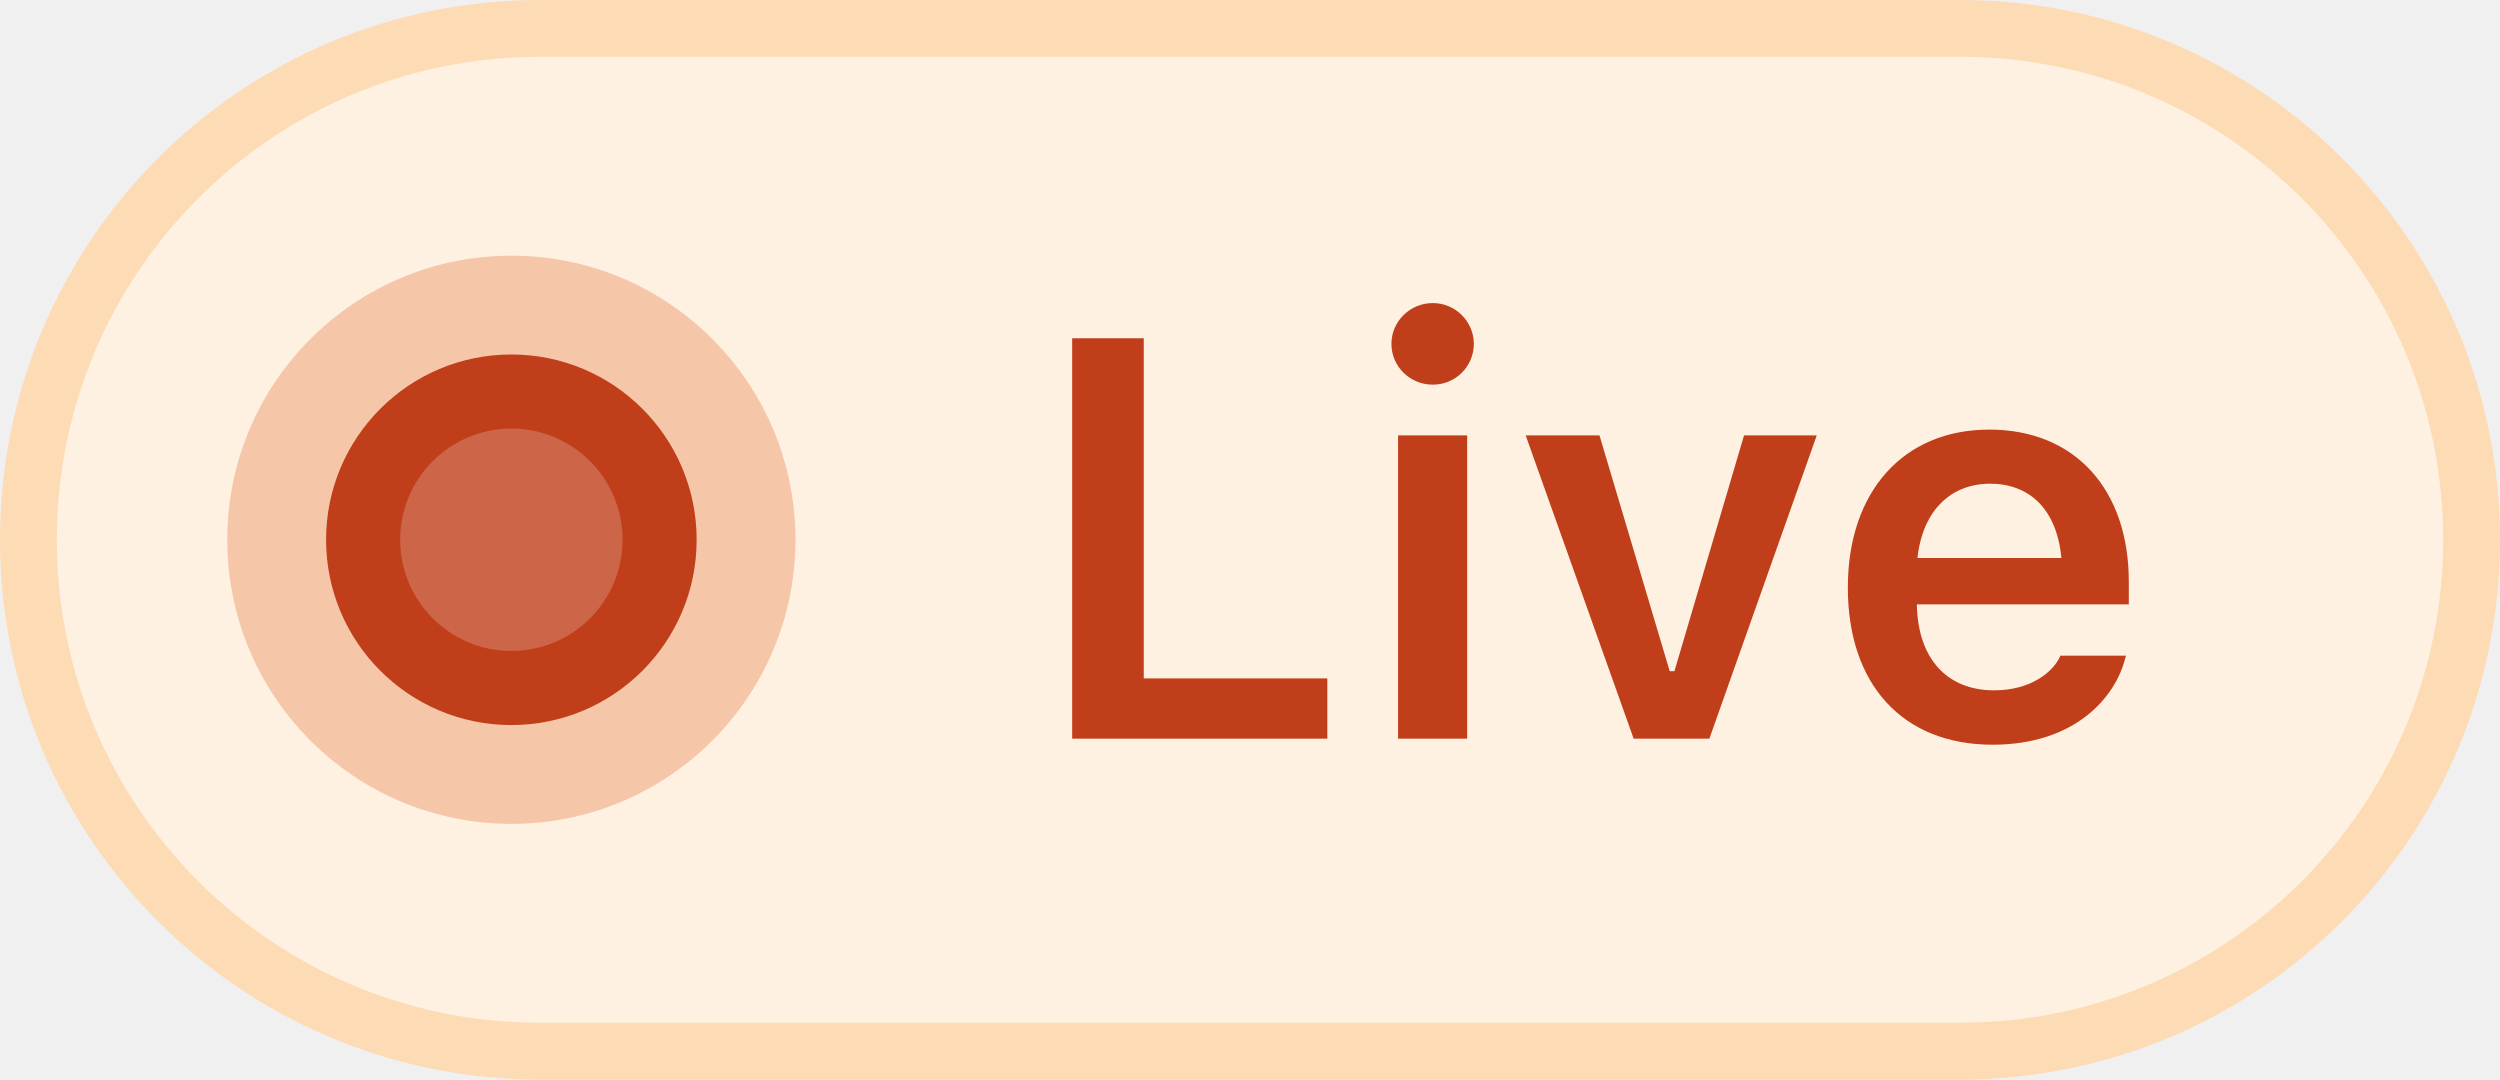
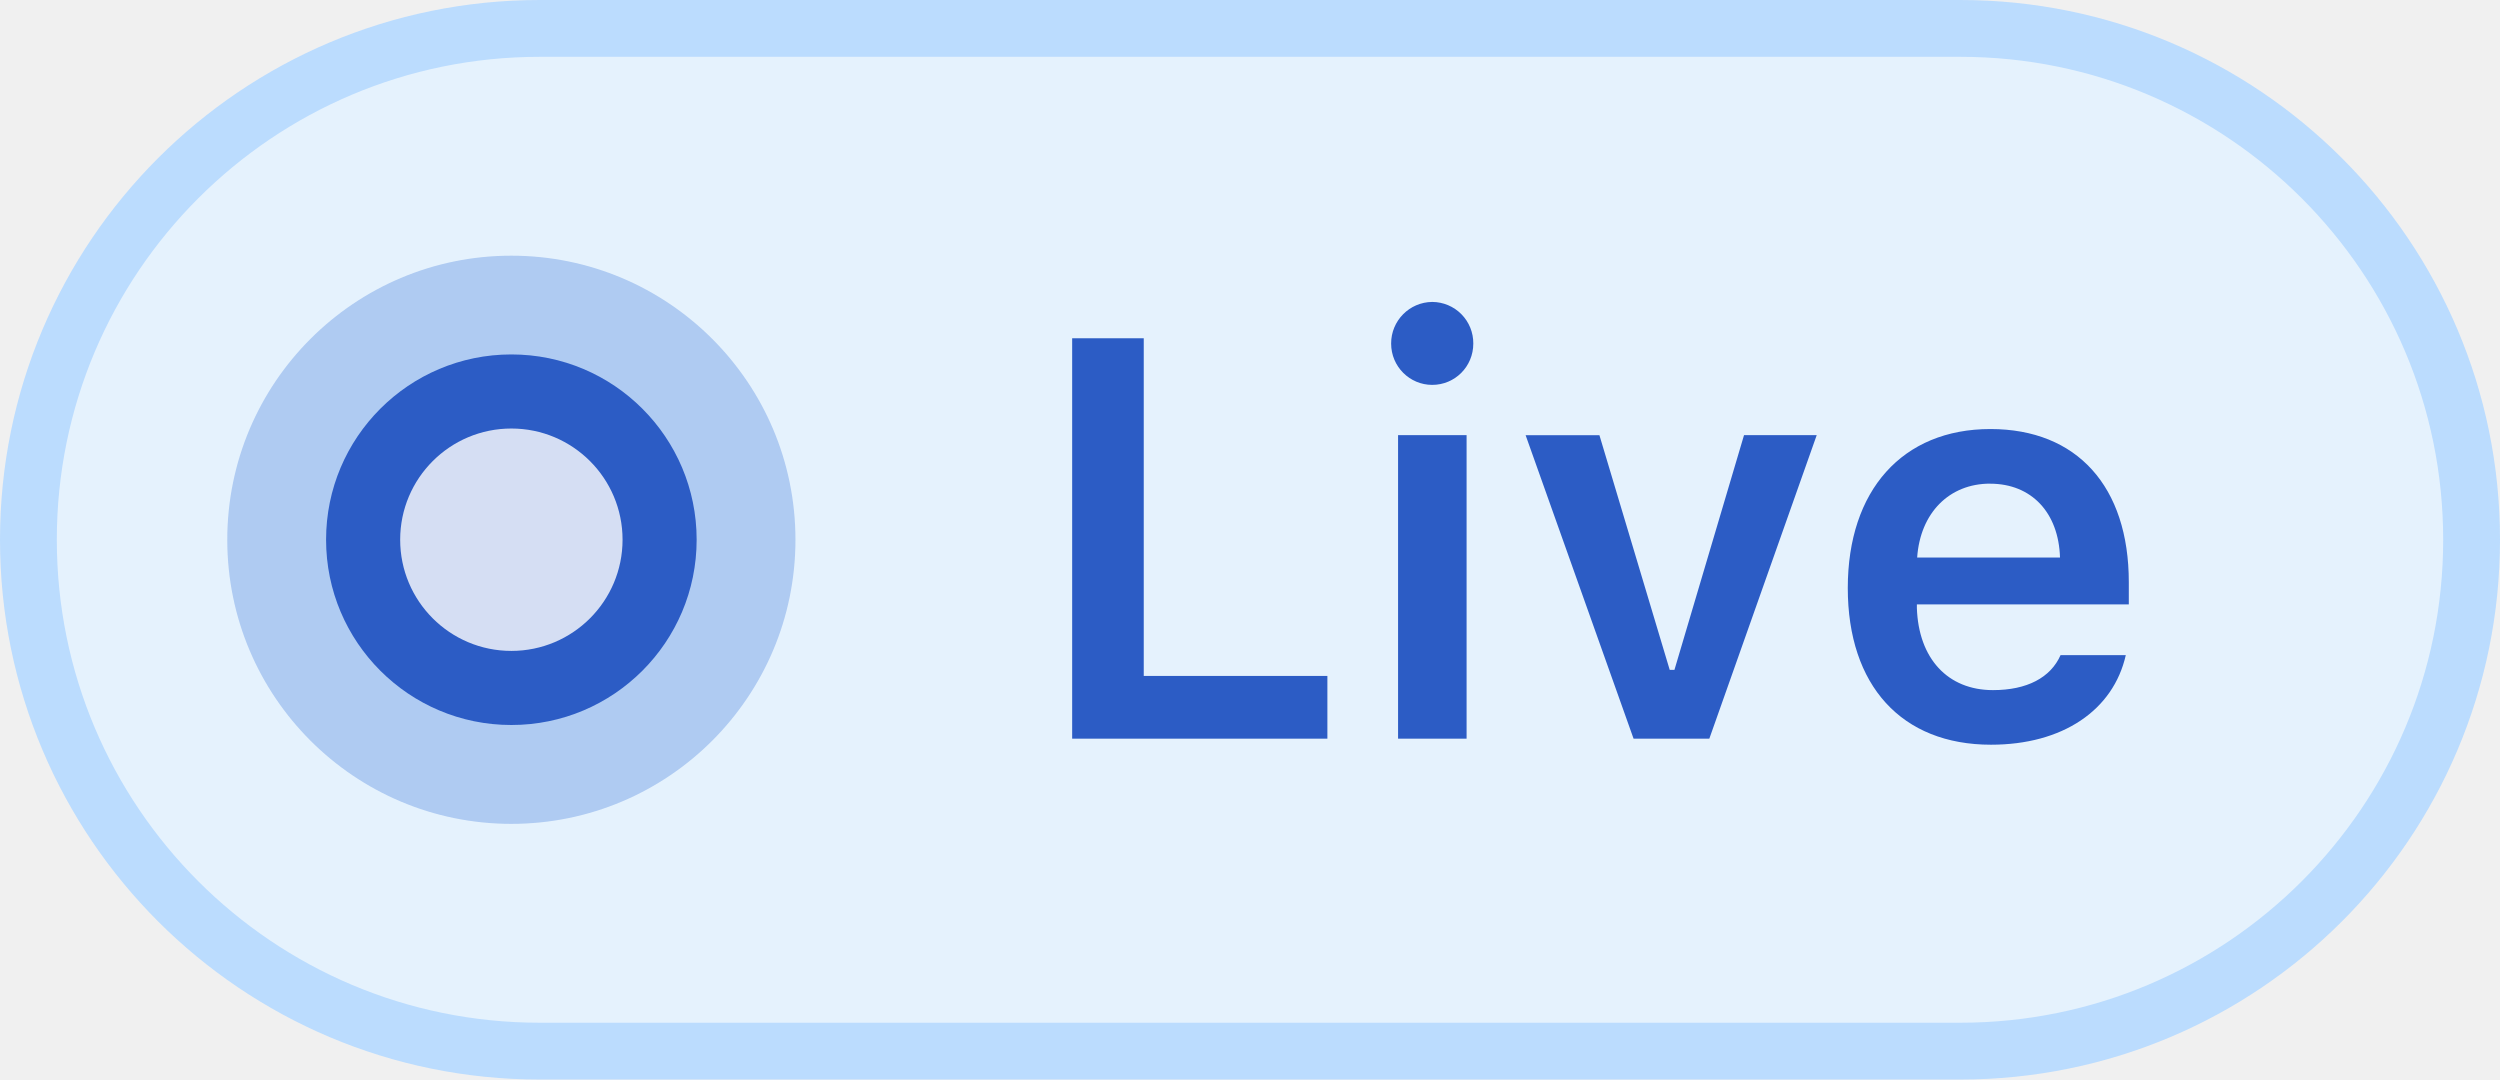
<svg xmlns="http://www.w3.org/2000/svg" width="44" height="19" fill="none" viewBox="0 0 44 19">
-   <rect width="43" height="18" x=".5" y=".5" fill="#FEF1E1" rx="9" />
-   <circle cx="9" cy="9.5" r="5" fill="#E16023" opacity=".3" />
-   <circle cx="9" cy="9.5" r="3.261" fill="#C13E1B" />
-   <circle cx="9" cy="9.5" r="1.957" fill="#fff" opacity=".2" />
-   <path fill="#C13E1B" d="M18.87 13h4.491v-1.06H20.13V5.954h-1.26V13zm6.347-6.23a.72.72 0 00.723-.718.723.723 0 00-.723-.718c-.4 0-.728.322-.728.718 0 .4.327.718.728.718zm-.61 6.23h1.215V7.663h-1.216V13zm4.145 0h1.333l1.89-5.337h-1.28l-1.225 4.15h-.083l-1.236-4.15h-1.299l1.9 5.337zm6.318.107c1.45 0 2.163-.834 2.334-1.523l.015-.044h-1.157l-.015.034c-.117.244-.493.576-1.152.576-.825 0-1.343-.556-1.358-1.513h3.73v-.4c0-1.612-.937-2.676-2.455-2.676-1.519 0-2.49 1.098-2.49 2.778v.005c0 1.699.961 2.763 2.548 2.763zm-.044-4.594c.68 0 1.172.434 1.255 1.308h-2.534c.093-.85.6-1.308 1.28-1.308z" />
-   <rect width="43" height="18" x=".5" y=".5" stroke="#FDDBB5" rx="9" />
+   <rect width="43" height="18" x=".5" y=".5" fill="#E5F2FD" rx="9" />
+   <circle cx="9" cy="9.5" r="5" fill="#2E6ED8" opacity=".3" />
+   <circle cx="9" cy="9.499" r="3.261" fill="#2C5CC5" />
+   <circle cx="9" cy="9.499" r="1.957" fill="#fff" opacity=".8" />
+   <path fill="#2C5CC5" d="M23.361 11.896H20.13V5.954h-1.26V13h4.492v-1.104zM24.606 13h1.206V7.658h-1.206V13zm.601-6.226c.4 0 .723-.322.723-.727a.726.726 0 00-.723-.733.73.73 0 00-.723.733c0 .405.327.727.723.727zm6.768.884h-1.28L29.47 11.79h-.083L28.15 7.66h-1.299l1.9 5.341h1.333l1.89-5.342zm3.051.855c.728 0 1.206.508 1.23 1.299h-2.514c.054-.782.562-1.3 1.284-1.3zm1.24 3.017c-.175.396-.59.616-1.19.616-.797 0-1.31-.557-1.339-1.446v-.063h3.73v-.39c0-1.685-.912-2.696-2.436-2.696-1.548 0-2.51 1.079-2.51 2.798 0 1.718.948 2.758 2.52 2.758 1.26 0 2.153-.605 2.373-1.577h-1.147z" />
+   <rect width="43" height="18" x=".5" y=".5" stroke="#BBDCFE" rx="9" />
</svg>
